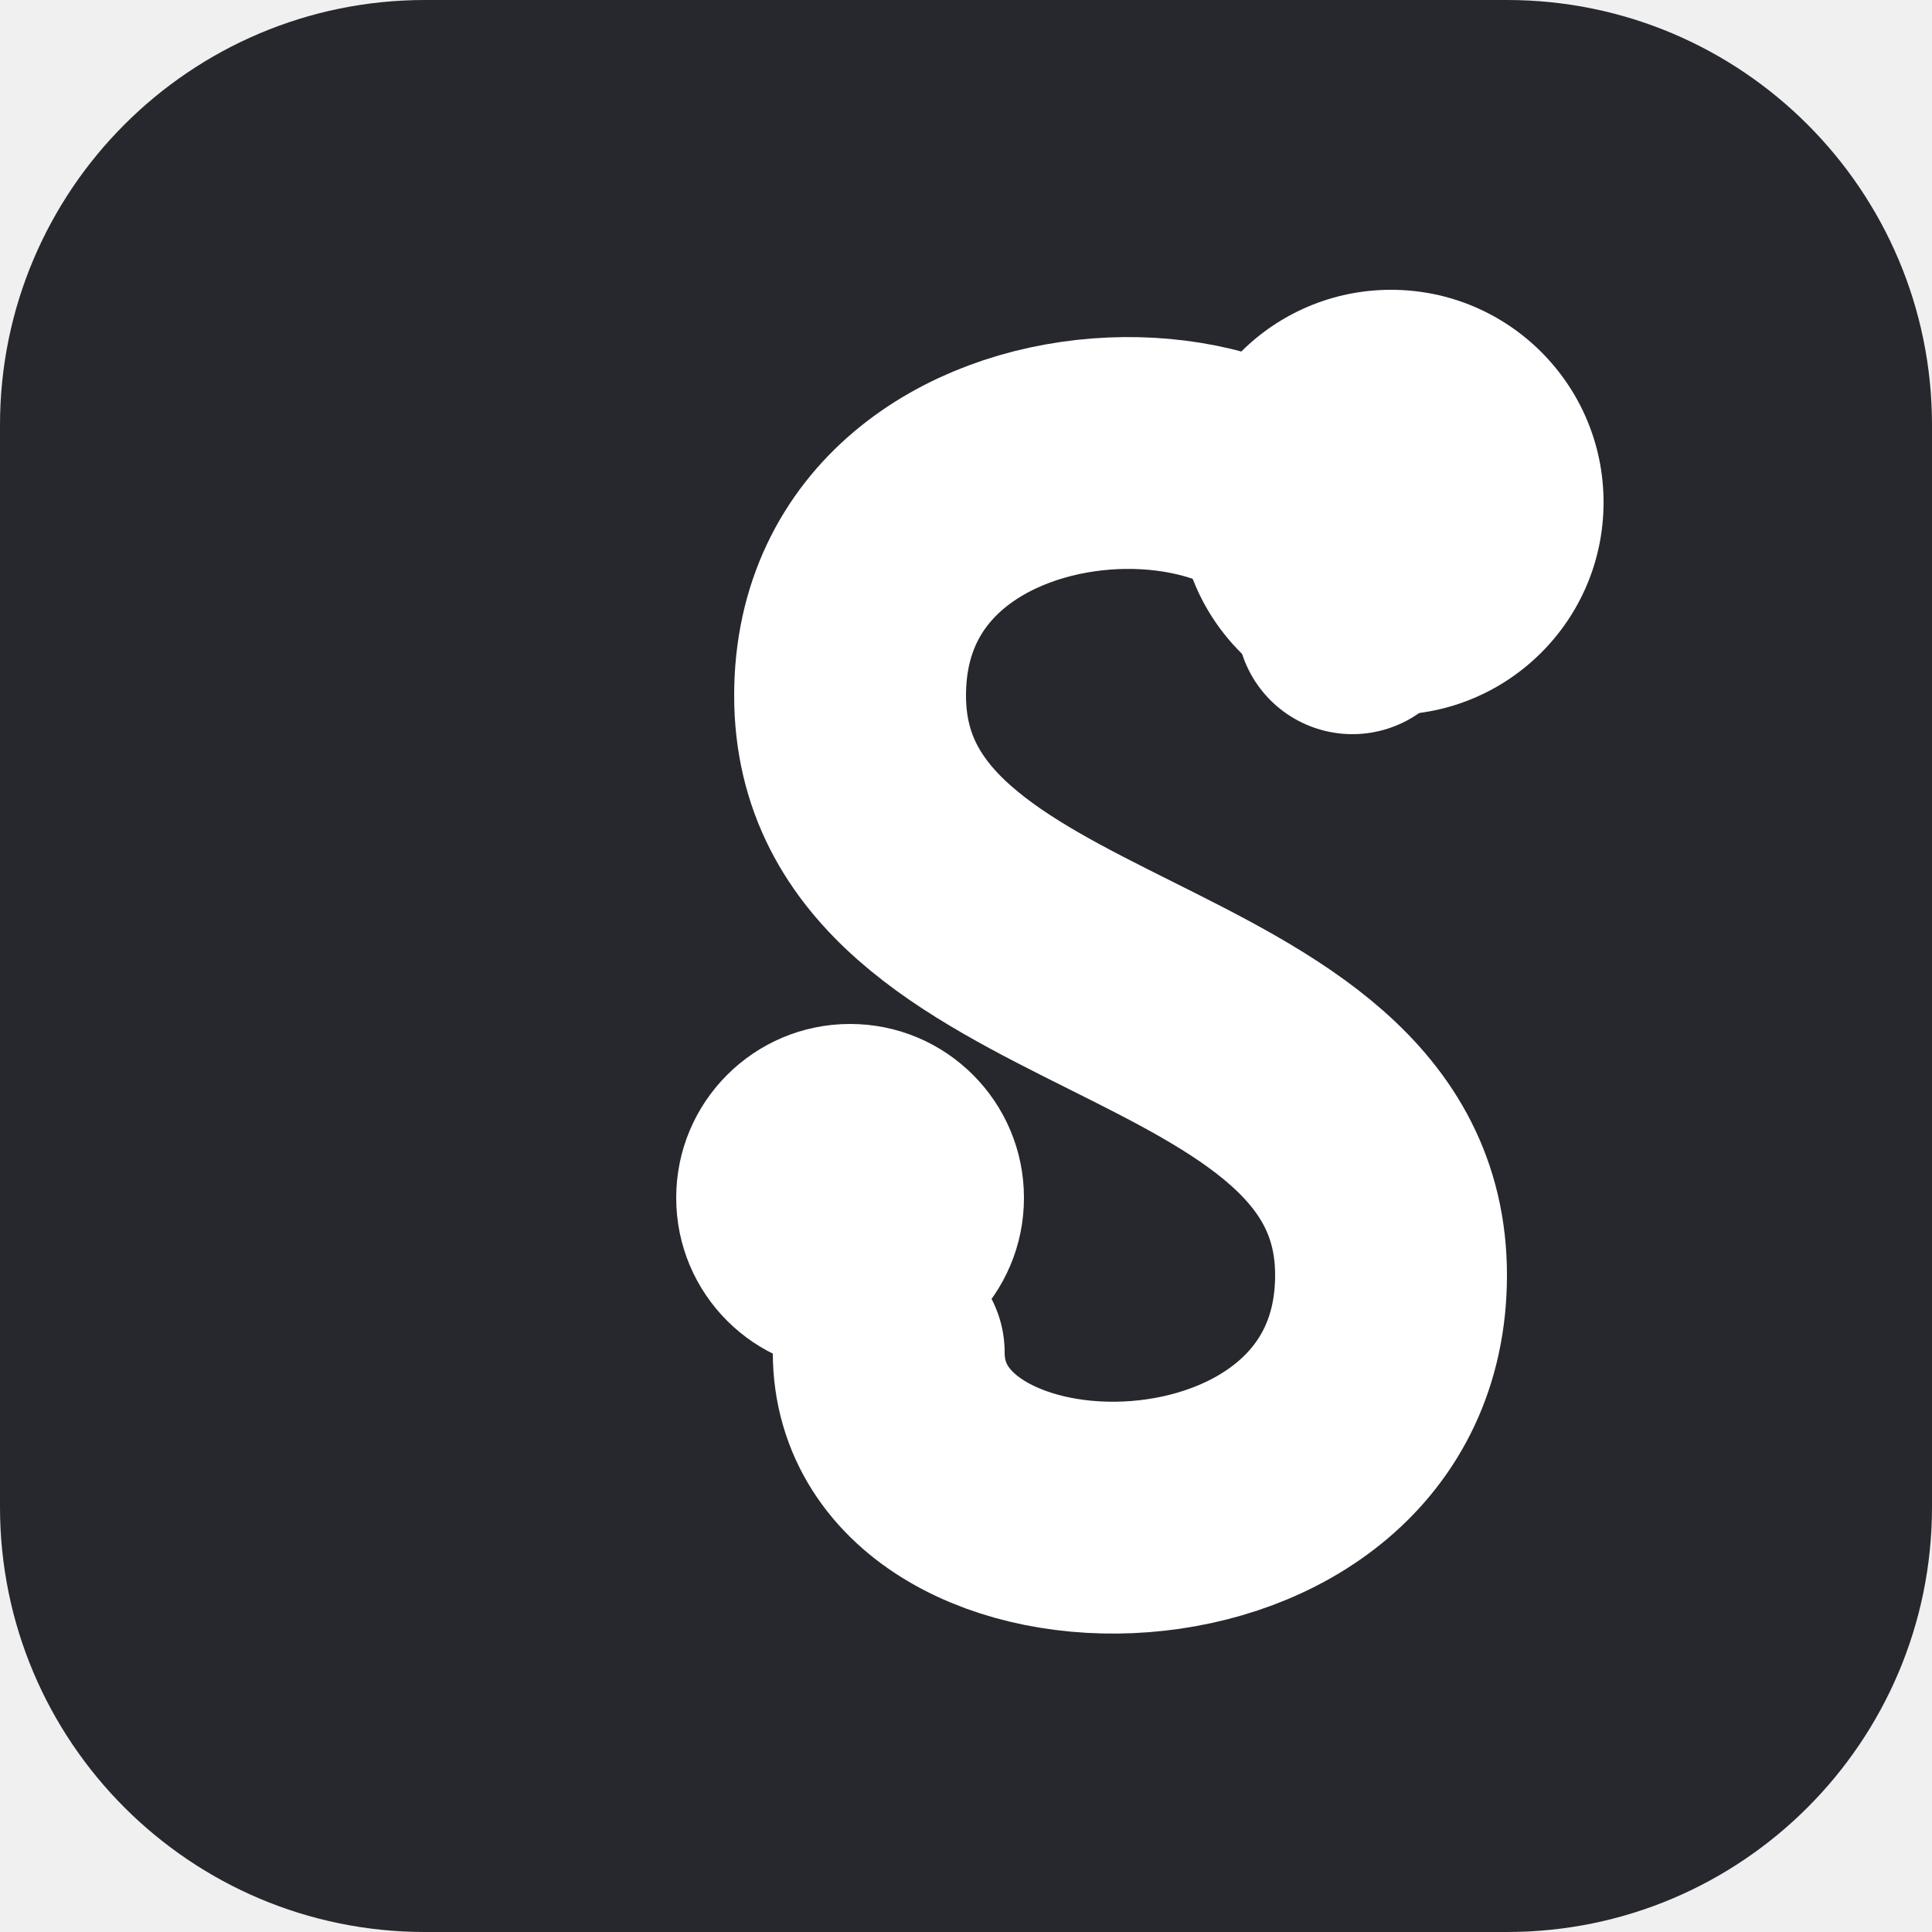
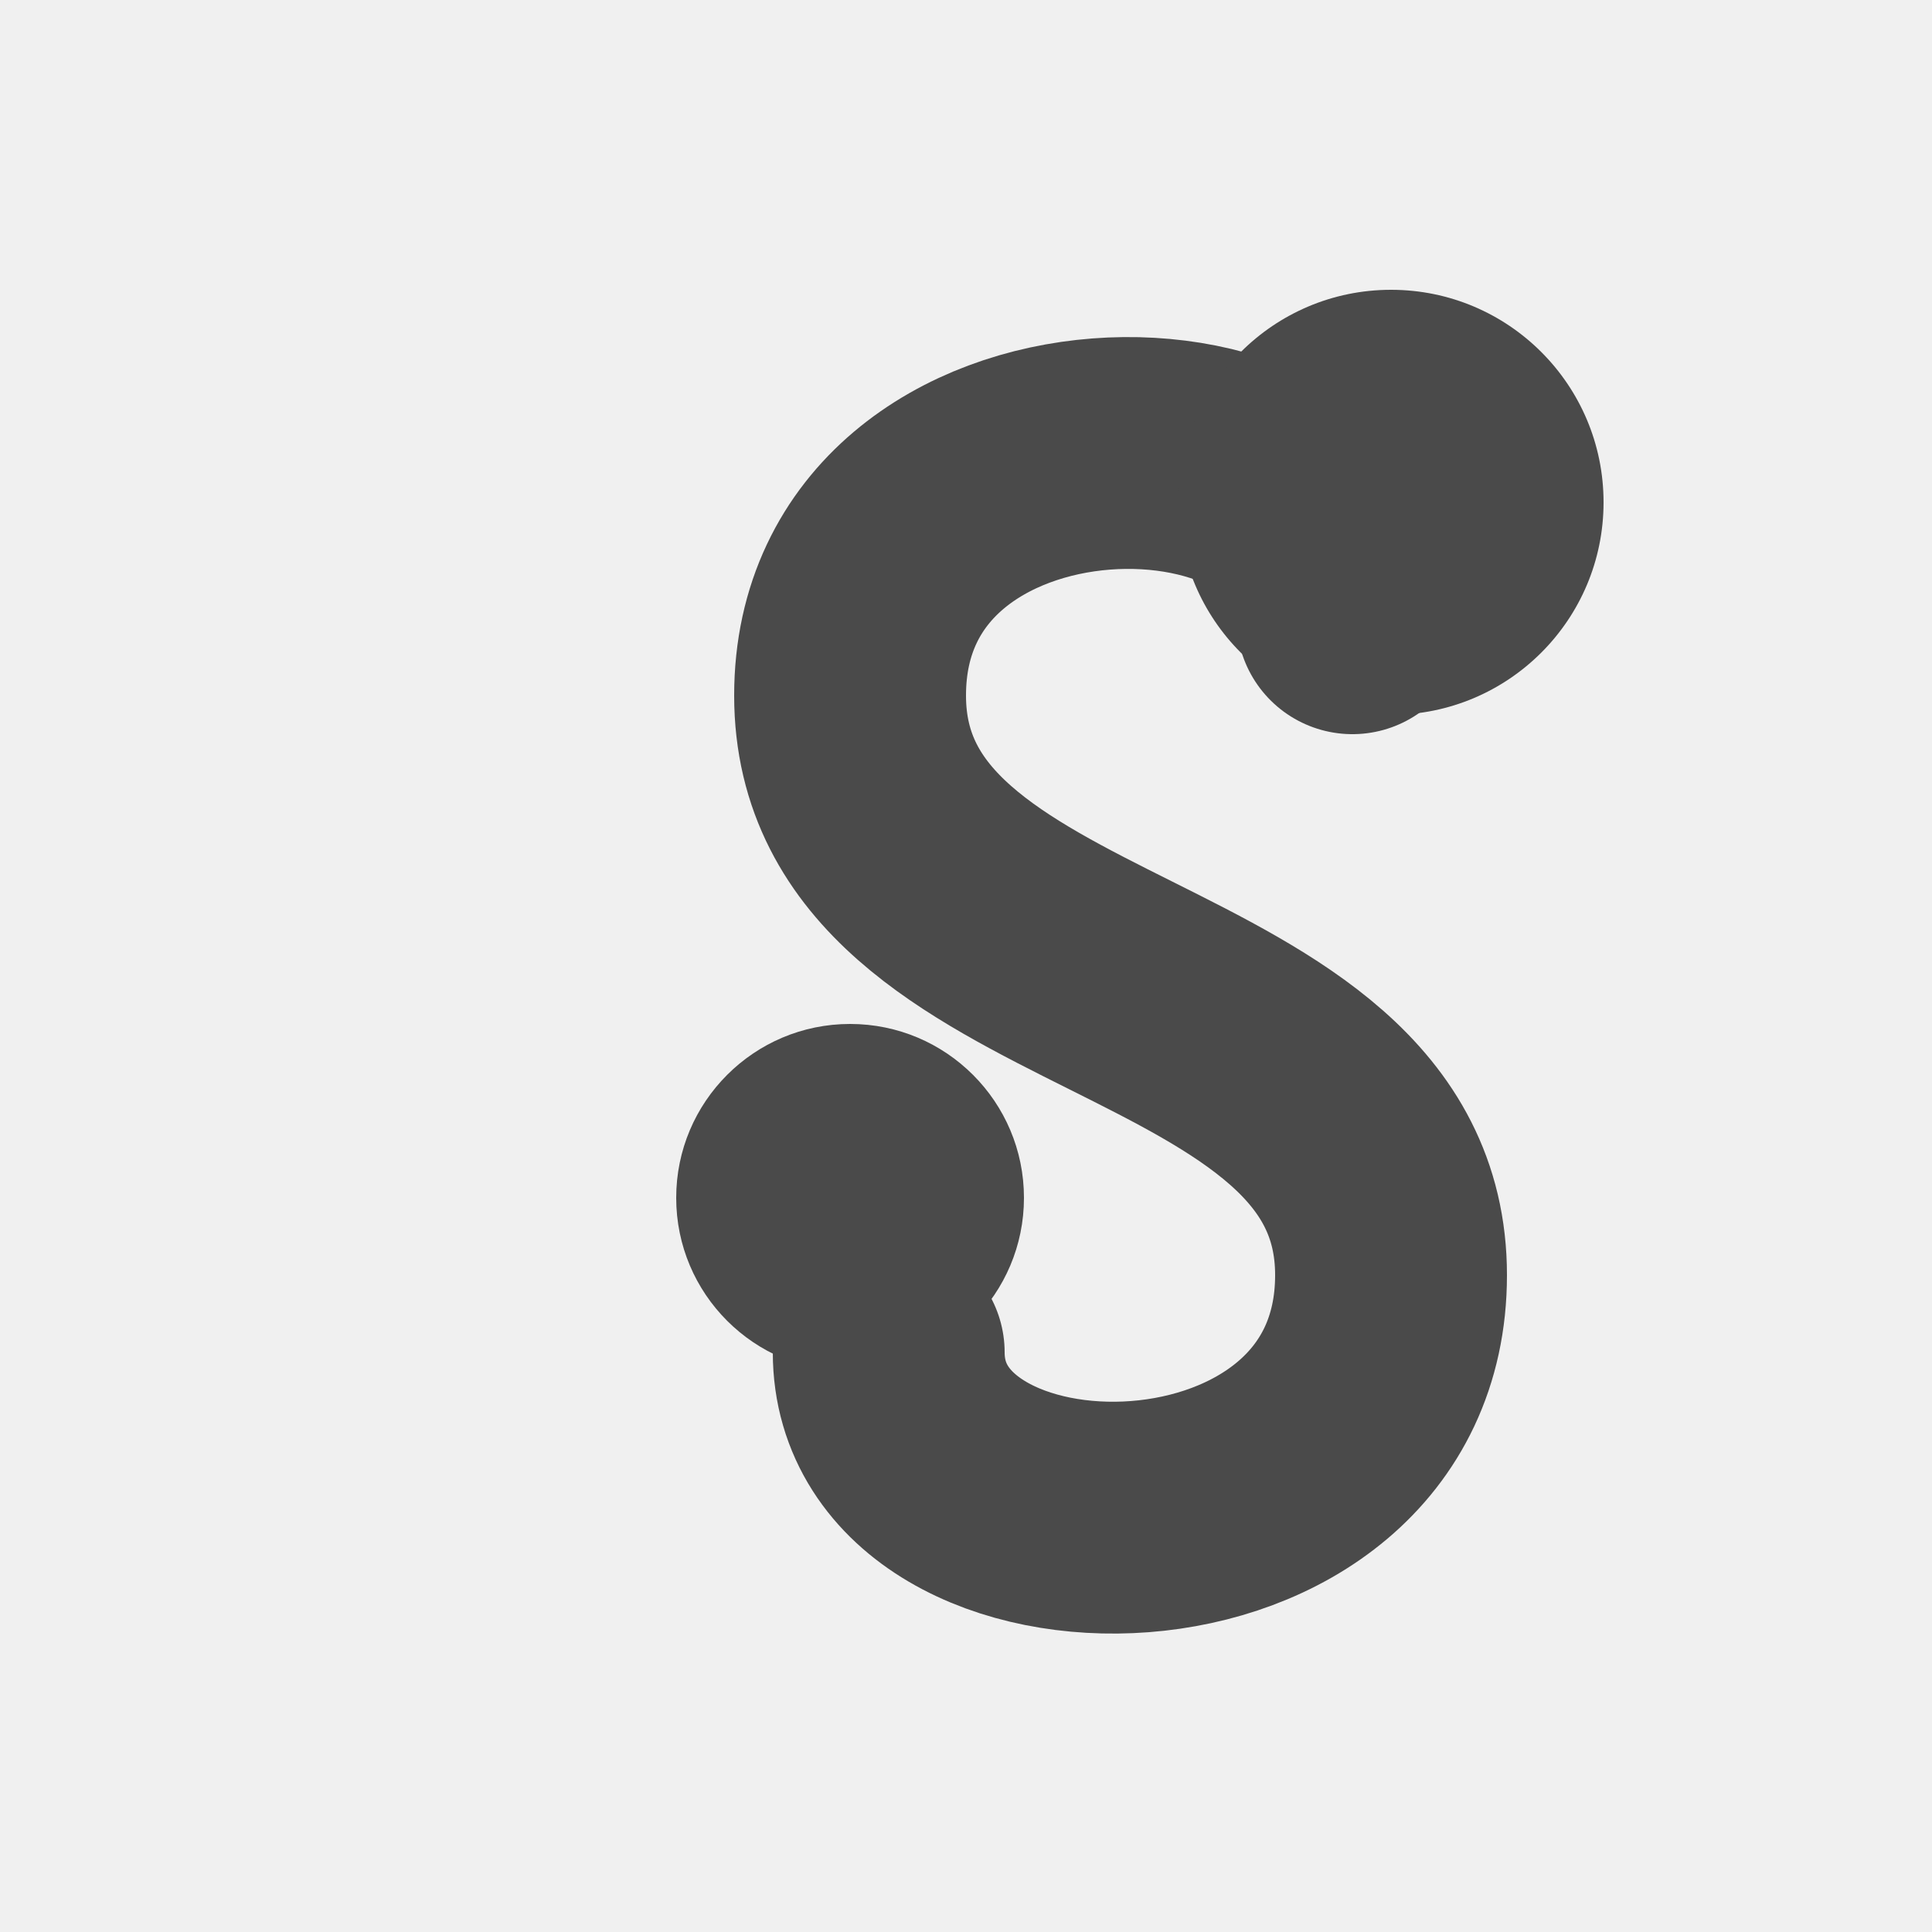
<svg xmlns="http://www.w3.org/2000/svg" viewBox="0 0 100 100">
-   <rect width="100" height="100" rx="22" fill="#26282e" />
-   <path d="M70 32 C70 20 44 20 44 36 C44 52 72 50 72 66 C72 82 46 82 46 70" stroke="white" stroke-width="12" stroke-linecap="round" fill="none" />
-   <circle cx="72" cy="26" r="11" fill="white" />
-   <circle cx="44" cy="62" r="9" fill="white" />
+   <path d="M70 32 C70 20 44 20 44 36 C44 52 72 50 72 66 C72 82 46 82 46 70" stroke="#4a4a4a" stroke-width="12" stroke-linecap="round" fill="none" />
+   <circle cx="72" cy="26" r="11" fill="#4a4a4a" />
+   <circle cx="44" cy="62" r="9" fill="#4a4a4a" />
</svg>
